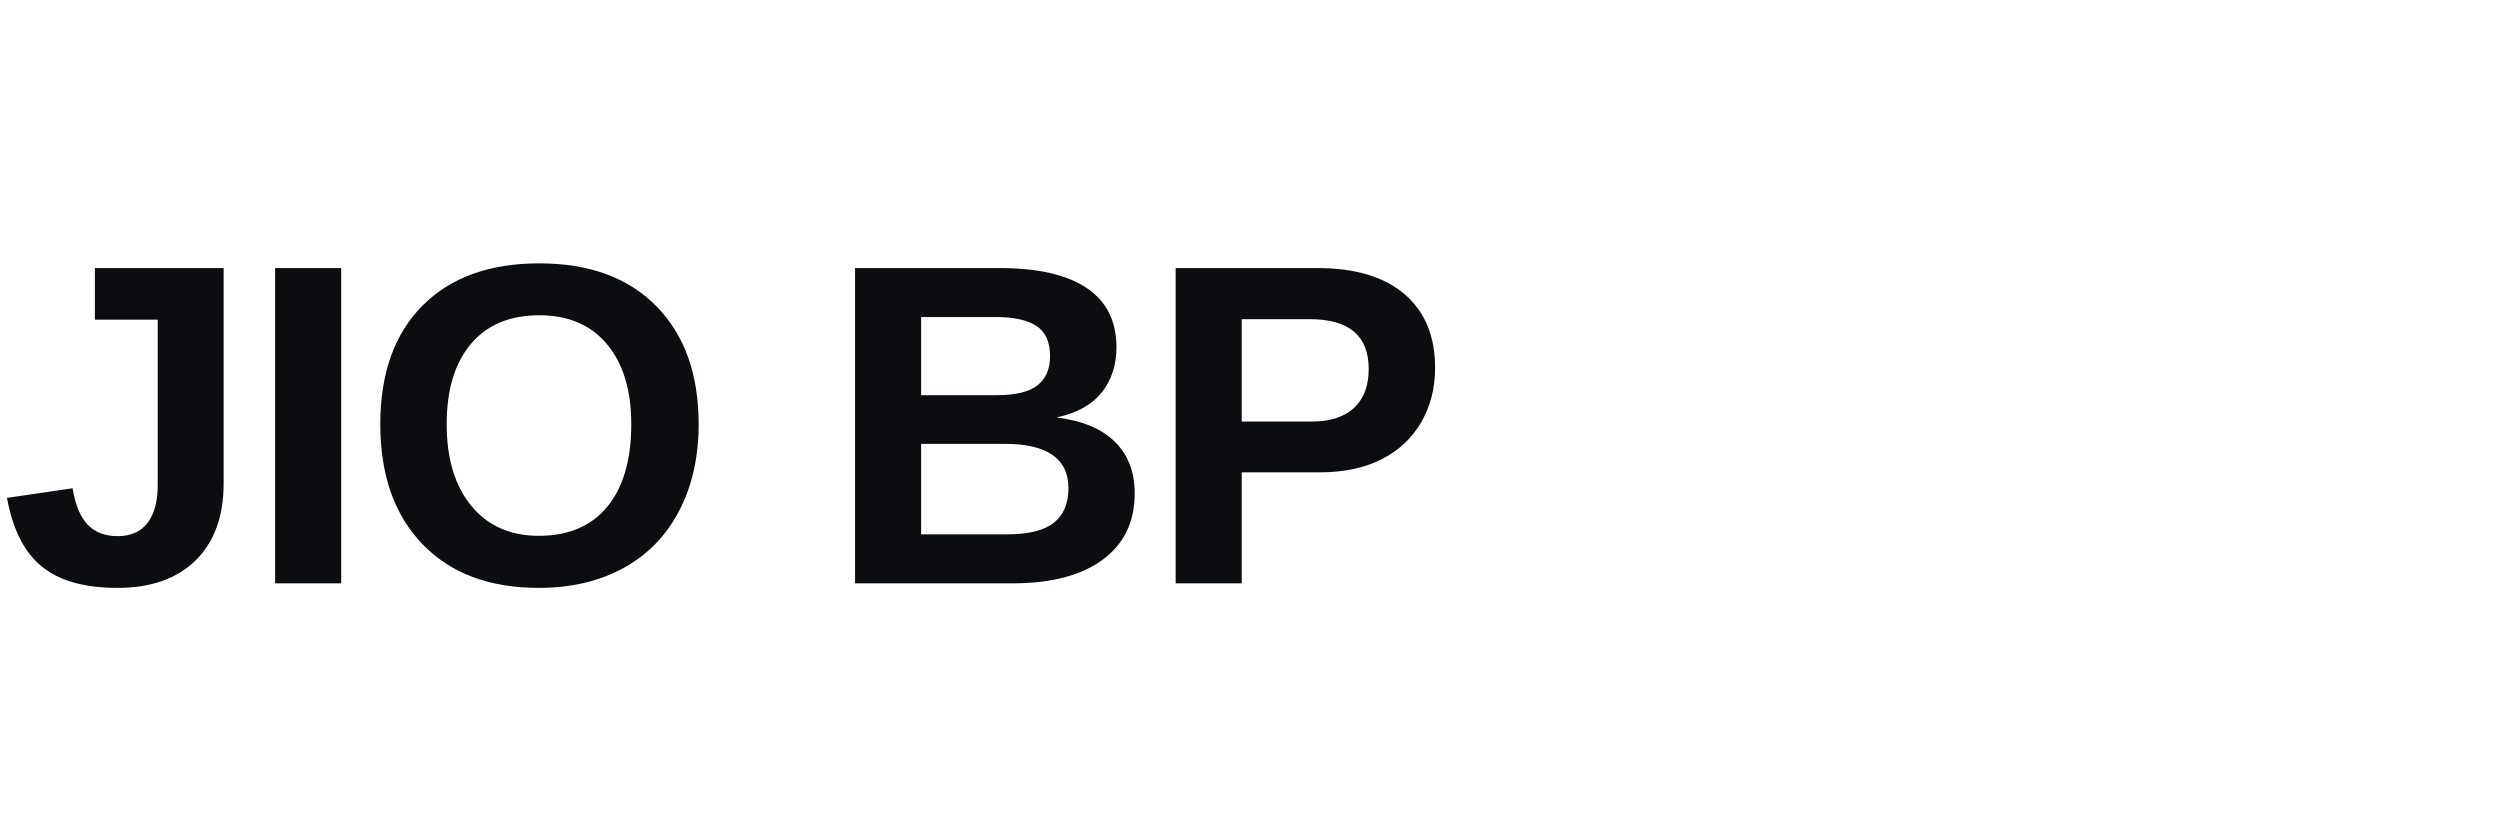
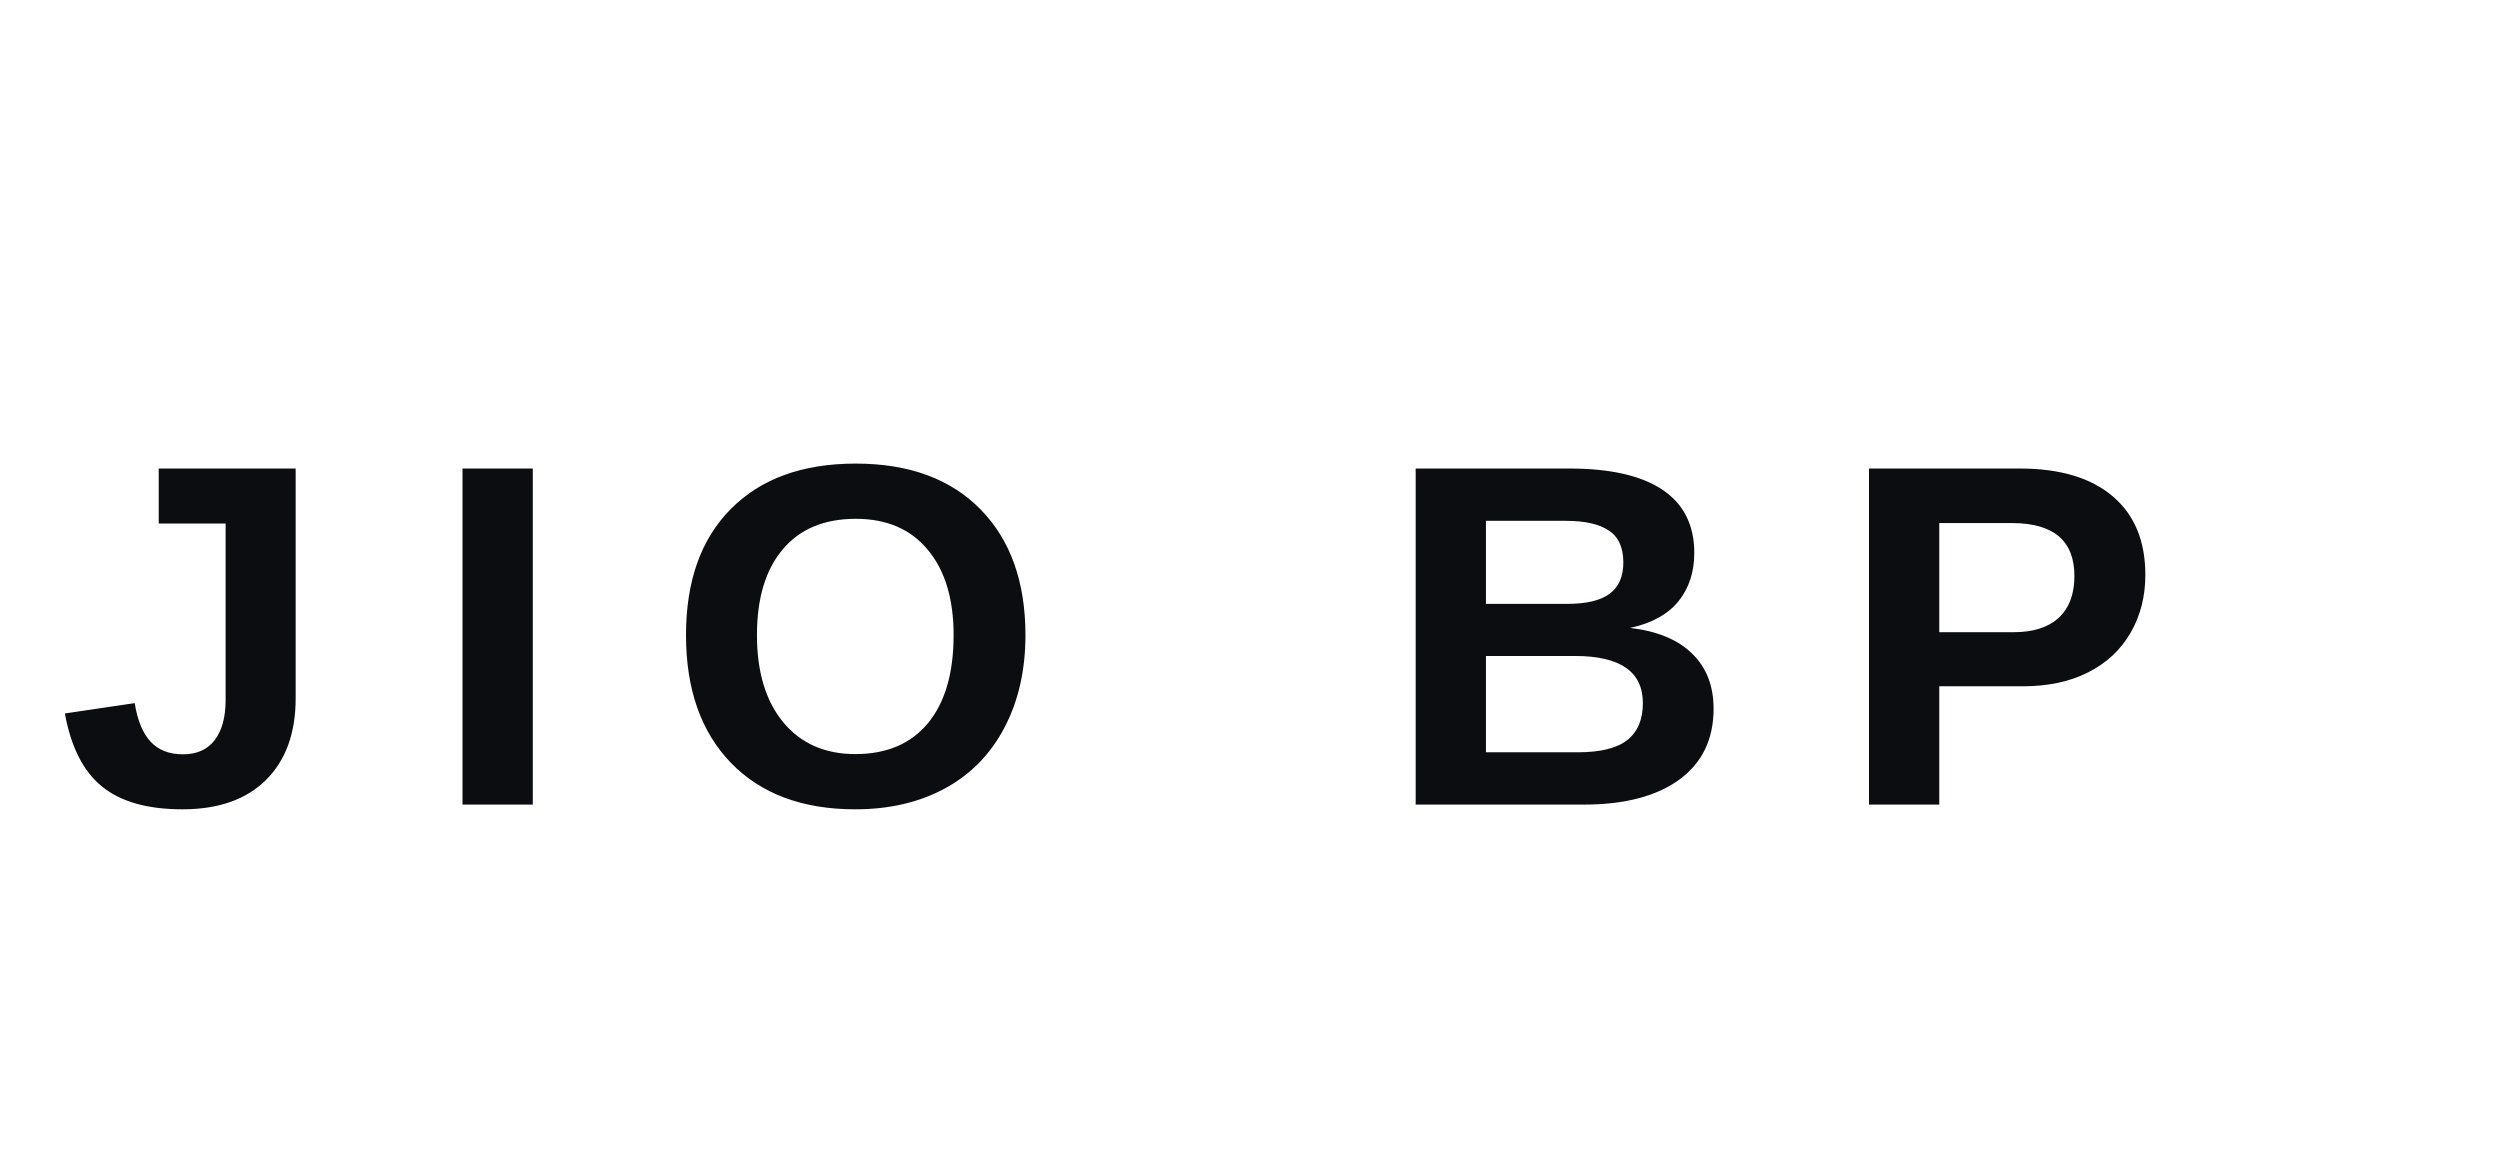
- <svg xmlns="http://www.w3.org/2000/svg" width="240" height="80" viewBox="0 0 240 80">
-   <text x="0" y="56" font-family="Arial, Helvetica, sans-serif" font-size="44" font-weight="800" letter-spacing="-1" fill="#0B0D10">JIO BP</text>
+ <svg xmlns="http://www.w3.org/2000/svg" width="174" height="80" viewBox="0 0 174 80">
+   <text x="4" y="56" textLength="166" lengthAdjust="spacingAndGlyphs" font-family="Arial, Helvetica, sans-serif" font-size="34" font-weight="600" letter-spacing="7" fill="#0B0D10">JIO BP</text>
</svg>
